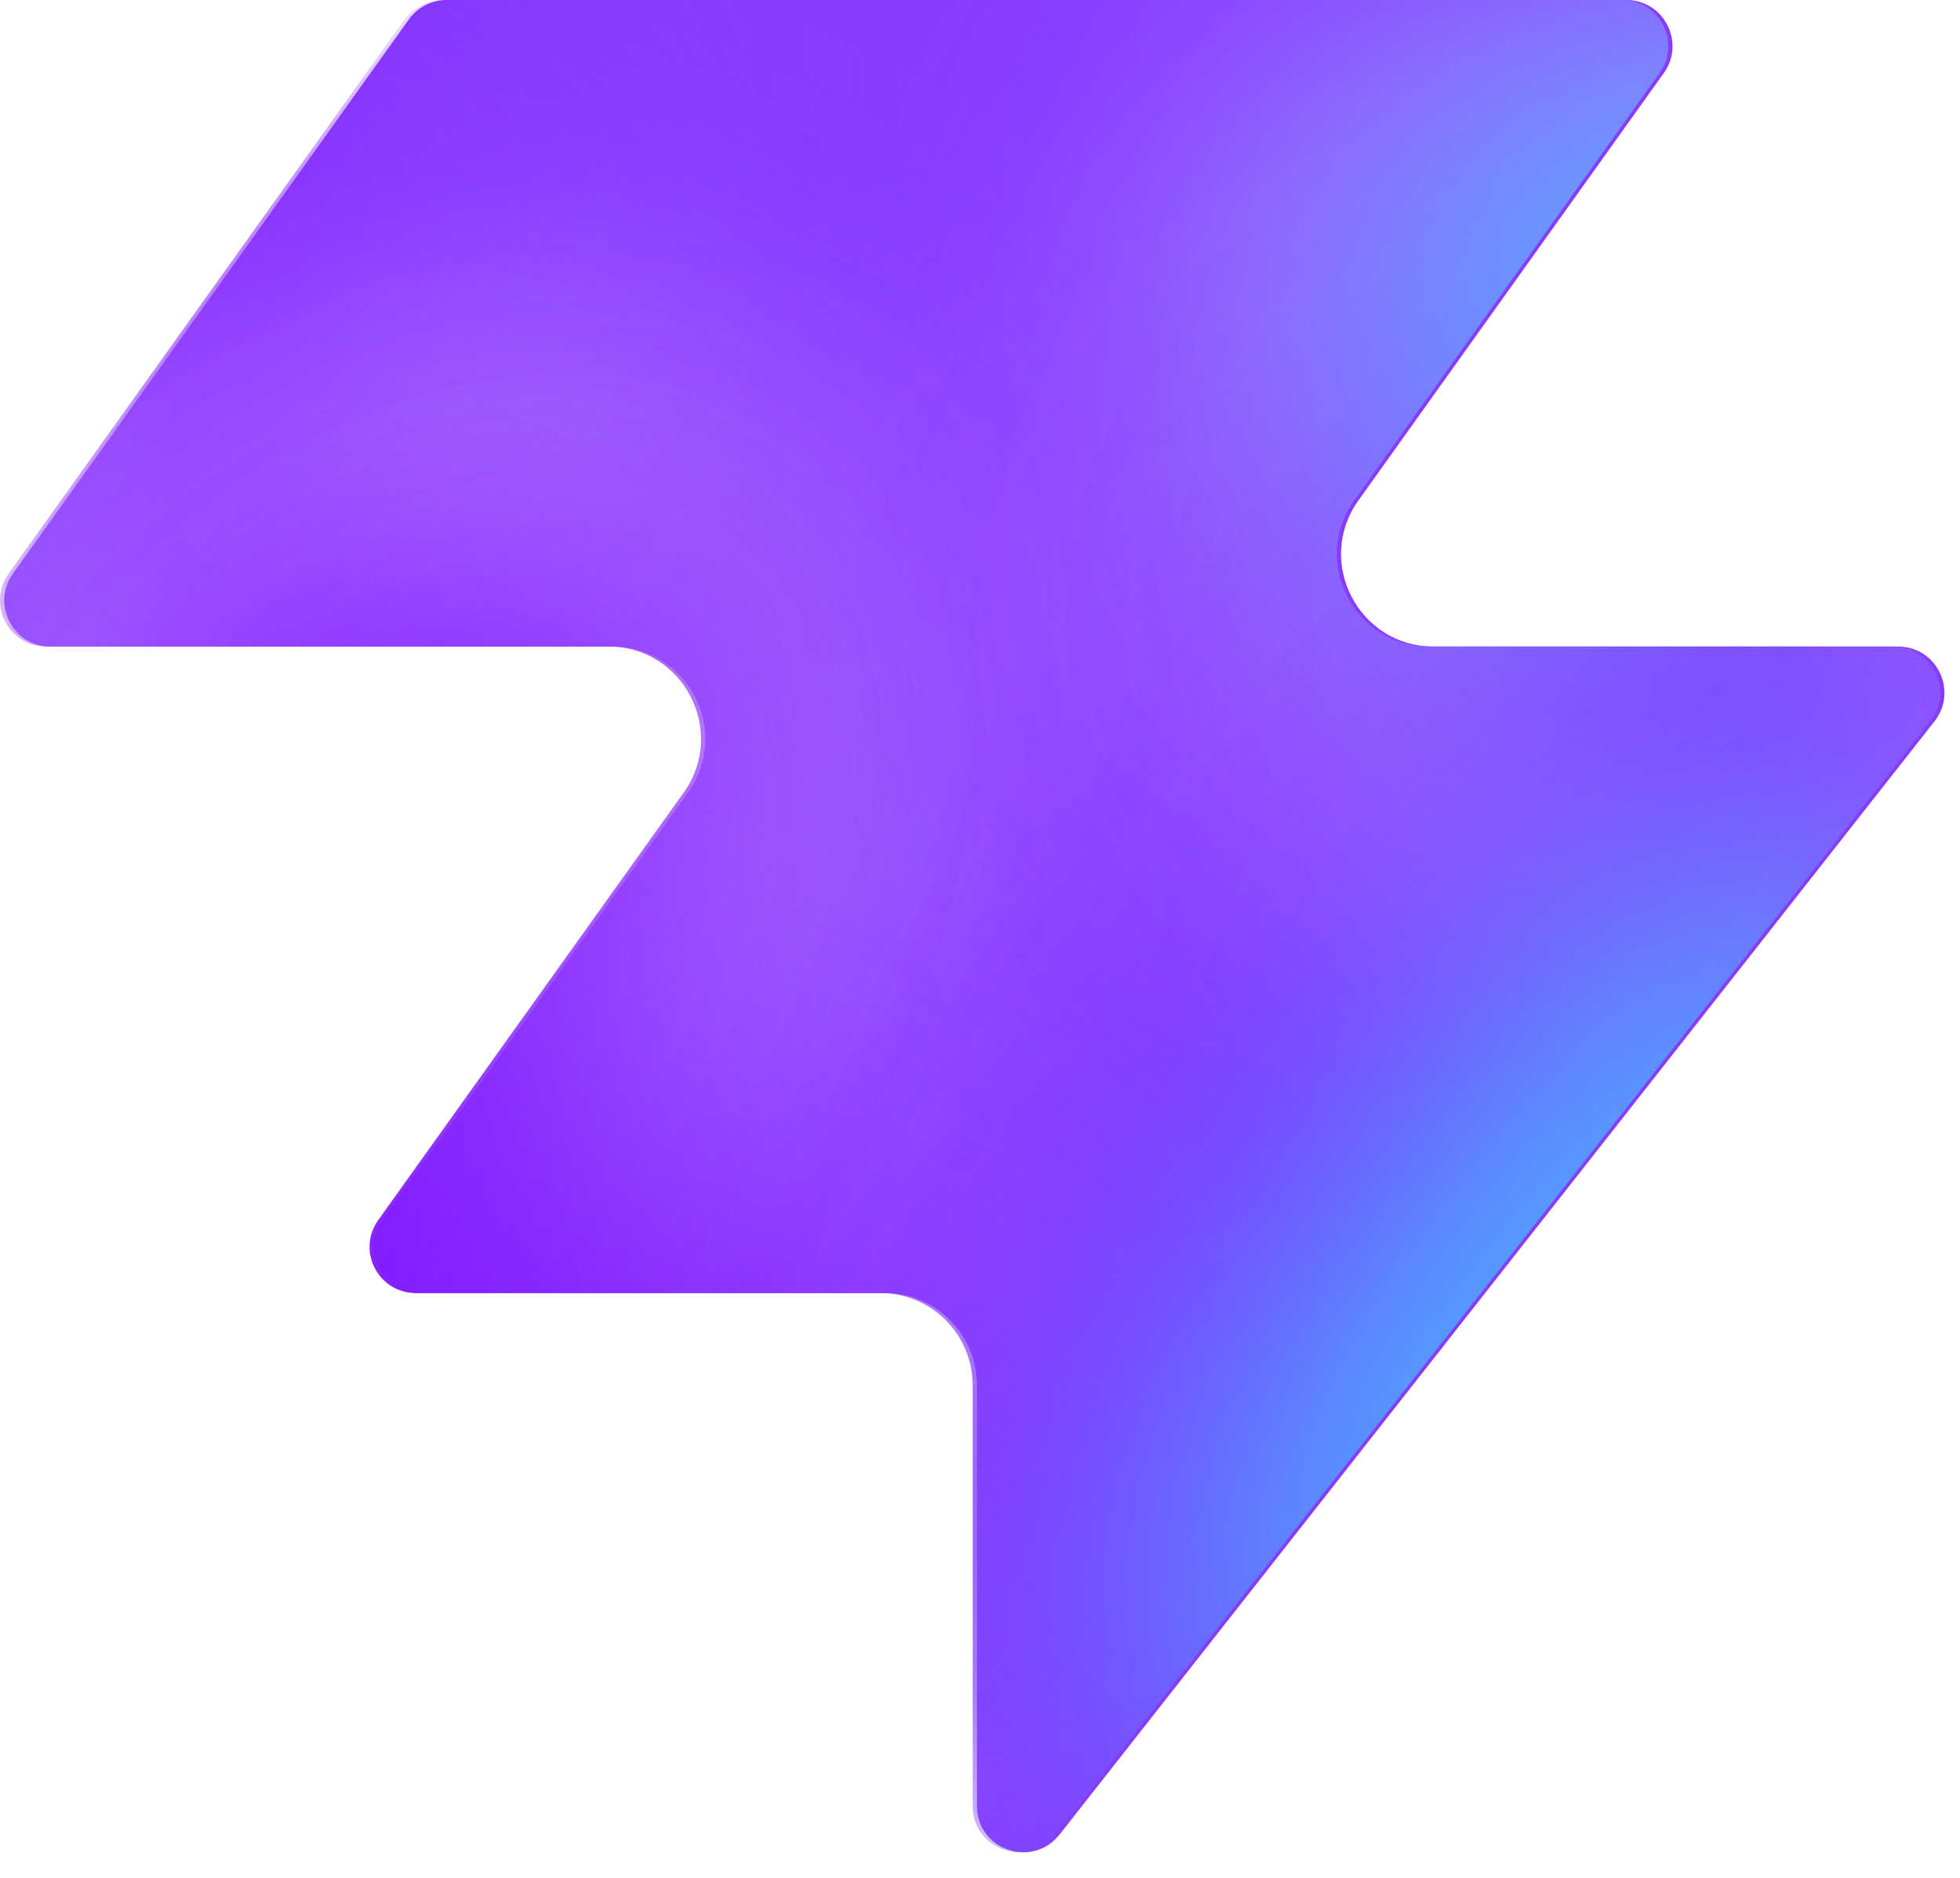
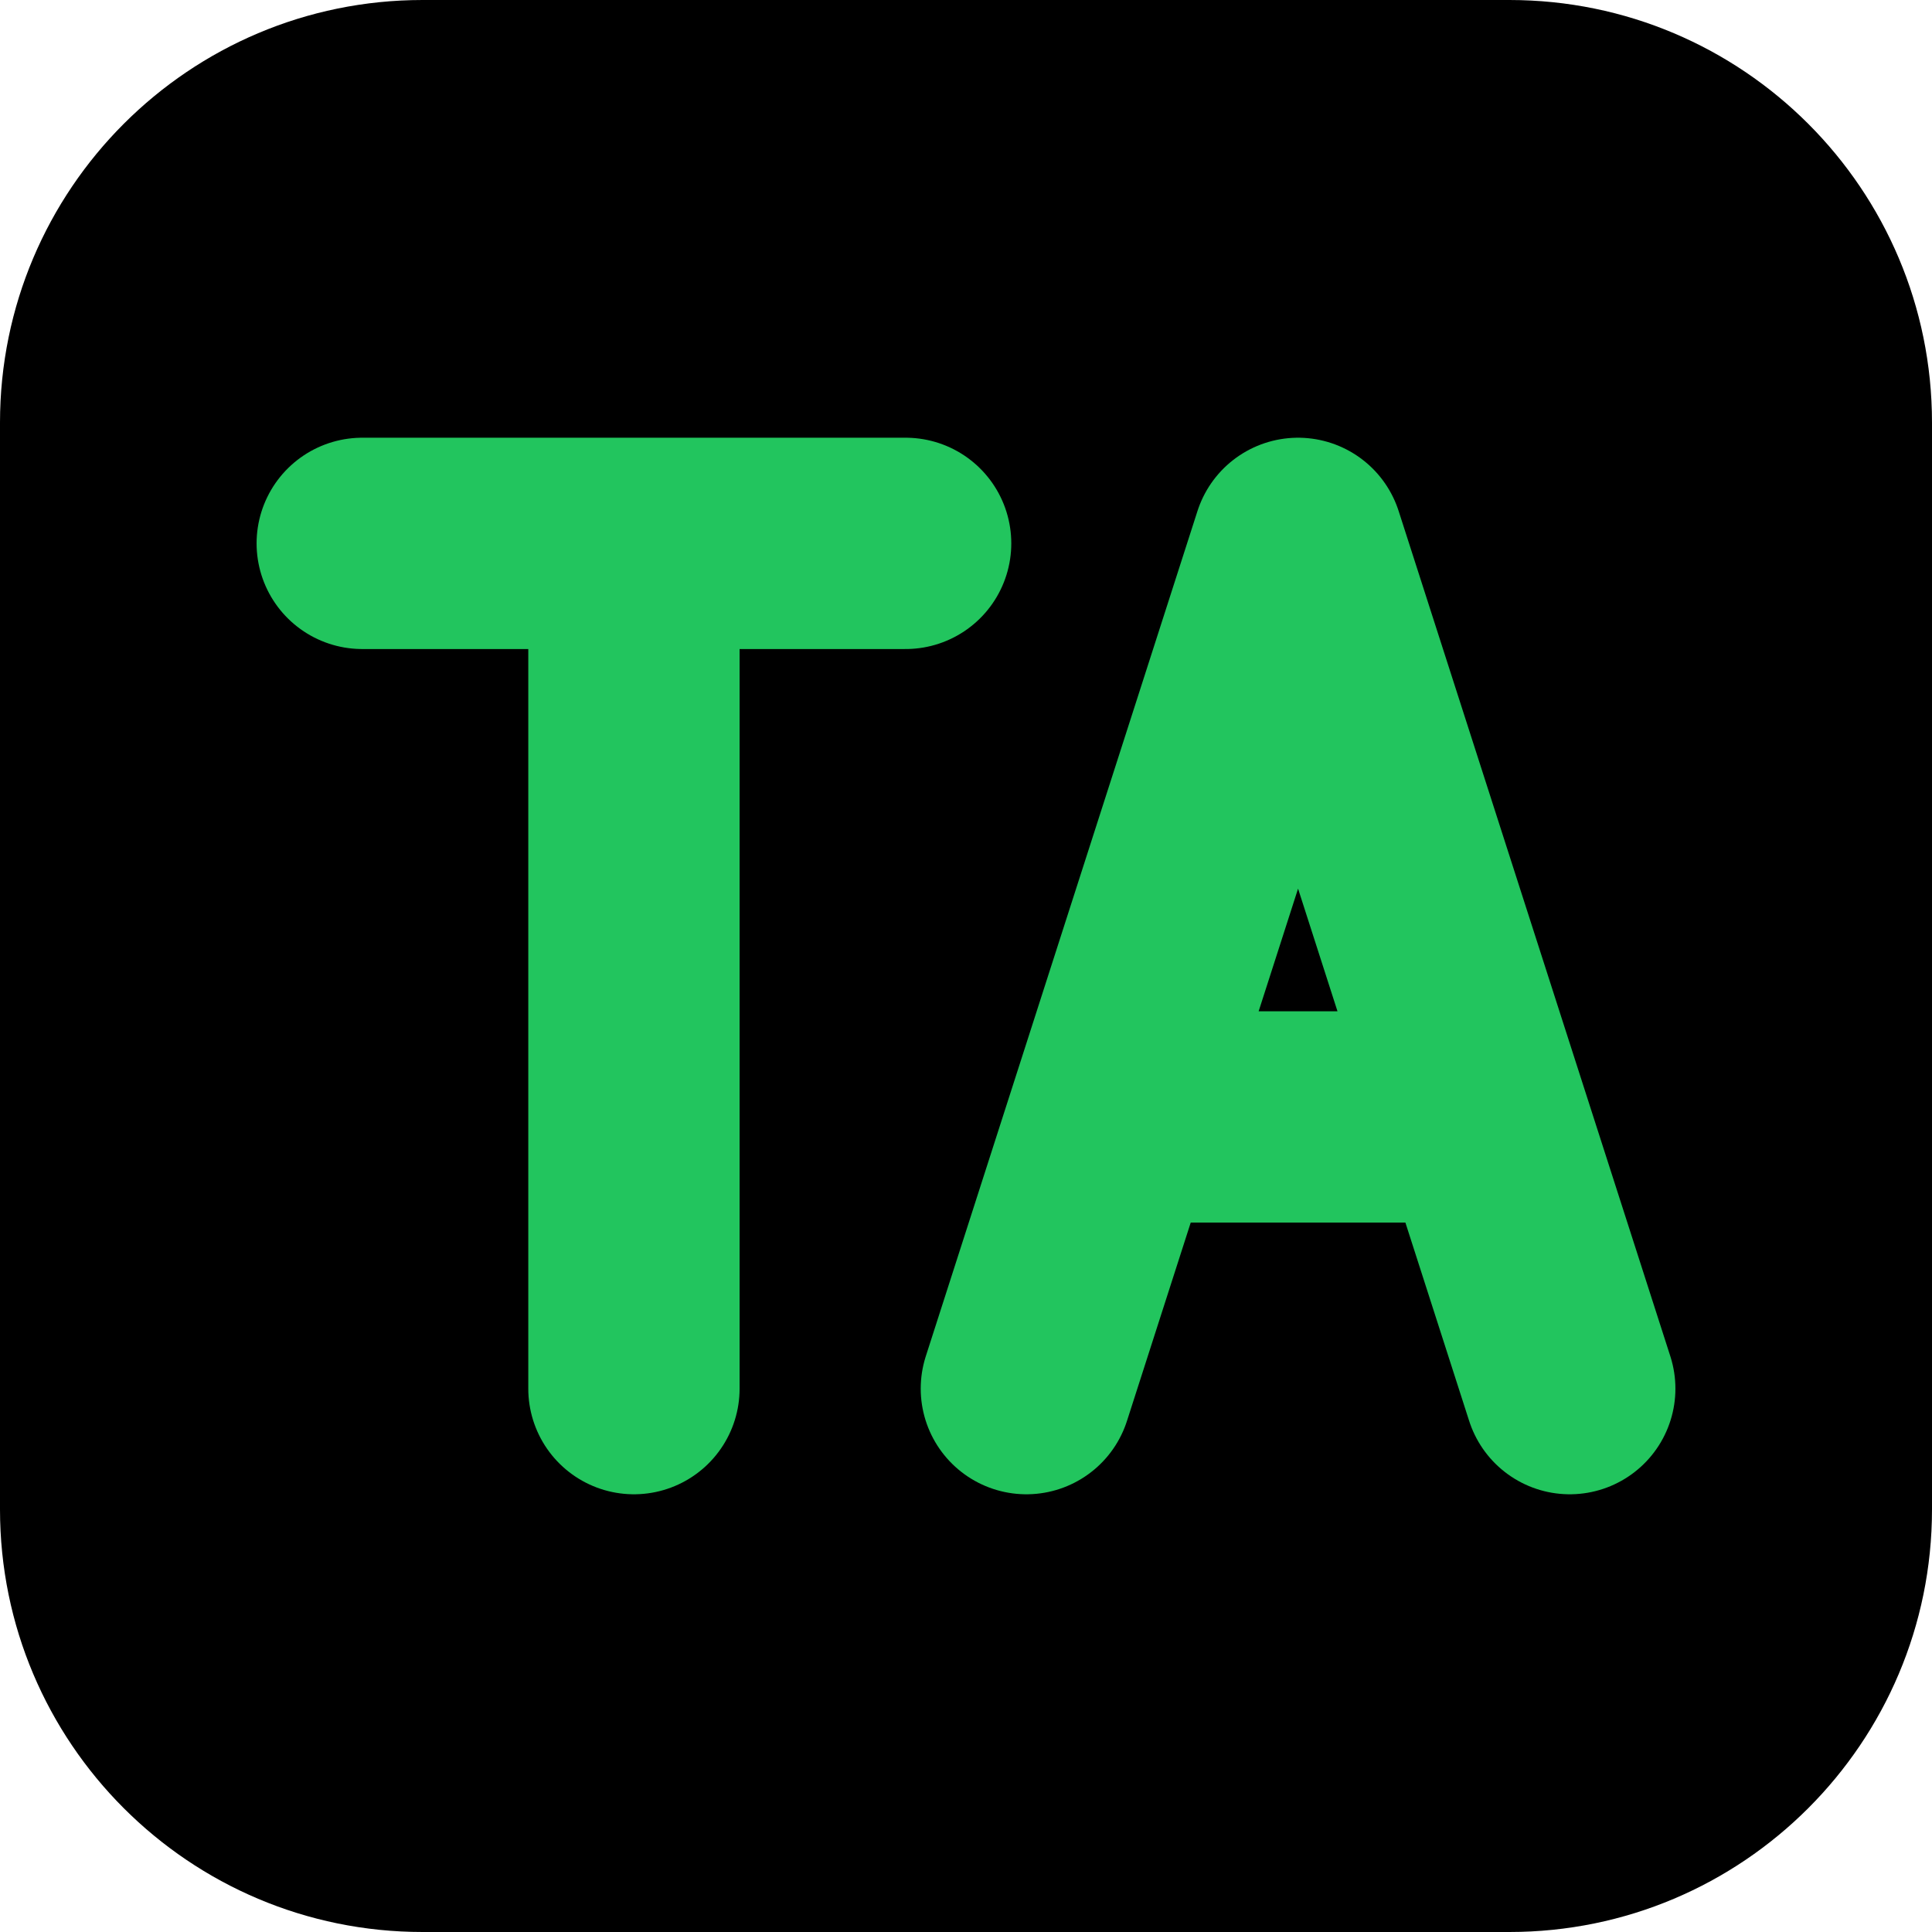
- <svg xmlns="http://www.w3.org/2000/svg" width="48" height="46" fill="none" viewBox="0 0 48 46">
-   <path fill="#863bff" d="M25.946 44.938c-.664.845-2.021.375-2.021-.698V33.937a2.26 2.26 0 0 0-2.262-2.262H10.287c-.92 0-1.456-1.04-.92-1.788l7.48-10.471c1.07-1.497 0-3.578-1.842-3.578H1.237c-.92 0-1.456-1.04-.92-1.788L10.013.474c.214-.297.556-.474.92-.474h28.894c.92 0 1.456 1.04.92 1.788l-7.48 10.471c-1.07 1.498 0 3.579 1.842 3.579h11.377c.943 0 1.473 1.088.89 1.83L25.947 44.94z" style="fill:#863bff;fill:color(display-p3 .525 .23 1);fill-opacity:1" />
-   <mask id="a" width="48" height="46" x="0" y="0" maskUnits="userSpaceOnUse" style="mask-type:alpha">
-     <path fill="#000" d="M25.842 44.938c-.664.844-2.021.375-2.021-.698V33.937a2.26 2.26 0 0 0-2.262-2.262H10.183c-.92 0-1.456-1.04-.92-1.788l7.48-10.471c1.07-1.498 0-3.579-1.842-3.579H1.133c-.92 0-1.456-1.04-.92-1.787L9.91.473c.214-.297.556-.474.92-.474h28.894c.92 0 1.456 1.04.92 1.788l-7.48 10.471c-1.07 1.498 0 3.578 1.842 3.578h11.377c.943 0 1.473 1.088.89 1.832L25.843 44.94z" style="fill:#000;fill-opacity:1" />
-   </mask>
-   <g mask="url(#a)">
-     <g filter="url(#b)">
-       <ellipse cx="5.508" cy="14.704" fill="#ede6ff" rx="5.508" ry="14.704" style="fill:#ede6ff;fill:color(display-p3 .927 .903 1);fill-opacity:1" transform="matrix(.00324 1 1 -.00324 -4.47 31.516)" />
-     </g>
-     <g filter="url(#c)">
-       <ellipse cx="10.399" cy="29.851" fill="#ede6ff" rx="10.399" ry="29.851" style="fill:#ede6ff;fill:color(display-p3 .927 .903 1);fill-opacity:1" transform="matrix(.00324 1 1 -.00324 -39.328 7.883)" />
-     </g>
-     <g filter="url(#d)">
-       <ellipse cx="5.508" cy="30.487" fill="#7e14ff" rx="5.508" ry="30.487" style="fill:#7e14ff;fill:color(display-p3 .492 .077 1);fill-opacity:1" transform="rotate(89.814 -25.913 -14.639)scale(1 -1)" />
-     </g>
-     <g filter="url(#e)">
-       <ellipse cx="5.508" cy="30.599" fill="#7e14ff" rx="5.508" ry="30.599" style="fill:#7e14ff;fill:color(display-p3 .492 .077 1);fill-opacity:1" transform="rotate(89.814 -32.644 -3.334)scale(1 -1)" />
-     </g>
-     <g filter="url(#f)">
-       <ellipse cx="5.508" cy="30.599" fill="#7e14ff" rx="5.508" ry="30.599" style="fill:#7e14ff;fill:color(display-p3 .492 .077 1);fill-opacity:1" transform="matrix(.00324 1 1 -.00324 -34.34 30.47)" />
-     </g>
-     <g filter="url(#g)">
-       <ellipse cx="14.072" cy="22.078" fill="#ede6ff" rx="14.072" ry="22.078" style="fill:#ede6ff;fill:color(display-p3 .927 .903 1);fill-opacity:1" transform="rotate(93.35 24.506 48.493)scale(-1 1)" />
-     </g>
-     <g filter="url(#h)">
-       <ellipse cx="3.47" cy="21.501" fill="#7e14ff" rx="3.47" ry="21.501" style="fill:#7e14ff;fill:color(display-p3 .492 .077 1);fill-opacity:1" transform="rotate(89.009 28.708 47.59)scale(-1 1)" />
-     </g>
-     <g filter="url(#i)">
-       <ellipse cx="3.47" cy="21.501" fill="#7e14ff" rx="3.47" ry="21.501" style="fill:#7e14ff;fill:color(display-p3 .492 .077 1);fill-opacity:1" transform="rotate(89.009 28.708 47.59)scale(-1 1)" />
-     </g>
-     <g filter="url(#j)">
-       <ellipse cx=".387" cy="8.972" fill="#7e14ff" rx="4.407" ry="29.108" style="fill:#7e14ff;fill:color(display-p3 .492 .077 1);fill-opacity:1" transform="rotate(39.51 .387 8.972)" />
-     </g>
-     <g filter="url(#k)">
-       <ellipse cx="47.523" cy="-6.092" fill="#7e14ff" rx="4.407" ry="29.108" style="fill:#7e14ff;fill:color(display-p3 .492 .077 1);fill-opacity:1" transform="rotate(37.892 47.523 -6.092)" />
-     </g>
-     <g filter="url(#l)">
-       <ellipse cx="41.412" cy="6.333" fill="#47bfff" rx="5.971" ry="9.665" style="fill:#47bfff;fill:color(display-p3 .28 .748 1);fill-opacity:1" transform="rotate(37.892 41.412 6.333)" />
-     </g>
-     <g filter="url(#m)">
-       <ellipse cx="-1.879" cy="38.332" fill="#7e14ff" rx="4.407" ry="29.108" style="fill:#7e14ff;fill:color(display-p3 .492 .077 1);fill-opacity:1" transform="rotate(37.892 -1.88 38.332)" />
-     </g>
-     <g filter="url(#n)">
-       <ellipse cx="-1.879" cy="38.332" fill="#7e14ff" rx="4.407" ry="29.108" style="fill:#7e14ff;fill:color(display-p3 .492 .077 1);fill-opacity:1" transform="rotate(37.892 -1.88 38.332)" />
-     </g>
-     <g filter="url(#o)">
-       <ellipse cx="35.651" cy="29.907" fill="#7e14ff" rx="4.407" ry="29.108" style="fill:#7e14ff;fill:color(display-p3 .492 .077 1);fill-opacity:1" transform="rotate(37.892 35.651 29.907)" />
-     </g>
-     <g filter="url(#p)">
-       <ellipse cx="38.418" cy="32.4" fill="#47bfff" rx="5.971" ry="15.297" style="fill:#47bfff;fill:color(display-p3 .28 .748 1);fill-opacity:1" transform="rotate(37.892 38.418 32.4)" />
-     </g>
+ <svg xmlns="http://www.w3.org/2000/svg" viewBox="0 0 64 64">
+   <rect width="64" height="64" rx="14" fill="#000000" />
+   <g fill="none" stroke="#22c55e" stroke-width="7" stroke-linecap="round" stroke-linejoin="round">
+     <path d="M12 18H30M21 18V46" />
+     <path d="M34 46L43 18L52 46M38.5 37H47.5" />
  </g>
-   <defs>
-     <filter id="b" width="60.045" height="41.654" x="-19.77" y="16.149" color-interpolation-filters="sRGB" filterUnits="userSpaceOnUse">
-       <feFlood flood-opacity="0" result="BackgroundImageFix" />
-       <feBlend in="SourceGraphic" in2="BackgroundImageFix" result="shape" />
-       <feGaussianBlur result="effect1_foregroundBlur_2002_17158" stdDeviation="7.659" />
-     </filter>
-     <filter id="c" width="90.34" height="51.437" x="-54.613" y="-7.533" color-interpolation-filters="sRGB" filterUnits="userSpaceOnUse">
-       <feFlood flood-opacity="0" result="BackgroundImageFix" />
-       <feBlend in="SourceGraphic" in2="BackgroundImageFix" result="shape" />
-       <feGaussianBlur result="effect1_foregroundBlur_2002_17158" stdDeviation="7.659" />
-     </filter>
-     <filter id="d" width="79.355" height="29.4" x="-49.64" y="2.03" color-interpolation-filters="sRGB" filterUnits="userSpaceOnUse">
-       <feFlood flood-opacity="0" result="BackgroundImageFix" />
-       <feBlend in="SourceGraphic" in2="BackgroundImageFix" result="shape" />
-       <feGaussianBlur result="effect1_foregroundBlur_2002_17158" stdDeviation="4.596" />
-     </filter>
-     <filter id="e" width="79.579" height="29.4" x="-45.045" y="20.029" color-interpolation-filters="sRGB" filterUnits="userSpaceOnUse">
-       <feFlood flood-opacity="0" result="BackgroundImageFix" />
-       <feBlend in="SourceGraphic" in2="BackgroundImageFix" result="shape" />
-       <feGaussianBlur result="effect1_foregroundBlur_2002_17158" stdDeviation="4.596" />
-     </filter>
-     <filter id="f" width="79.579" height="29.4" x="-43.513" y="21.178" color-interpolation-filters="sRGB" filterUnits="userSpaceOnUse">
-       <feFlood flood-opacity="0" result="BackgroundImageFix" />
-       <feBlend in="SourceGraphic" in2="BackgroundImageFix" result="shape" />
-       <feGaussianBlur result="effect1_foregroundBlur_2002_17158" stdDeviation="4.596" />
-     </filter>
-     <filter id="g" width="74.749" height="58.852" x="15.756" y="-17.901" color-interpolation-filters="sRGB" filterUnits="userSpaceOnUse">
-       <feFlood flood-opacity="0" result="BackgroundImageFix" />
-       <feBlend in="SourceGraphic" in2="BackgroundImageFix" result="shape" />
-       <feGaussianBlur result="effect1_foregroundBlur_2002_17158" stdDeviation="7.659" />
-     </filter>
-     <filter id="h" width="61.377" height="25.362" x="23.548" y="2.284" color-interpolation-filters="sRGB" filterUnits="userSpaceOnUse">
-       <feFlood flood-opacity="0" result="BackgroundImageFix" />
-       <feBlend in="SourceGraphic" in2="BackgroundImageFix" result="shape" />
-       <feGaussianBlur result="effect1_foregroundBlur_2002_17158" stdDeviation="4.596" />
-     </filter>
-     <filter id="i" width="61.377" height="25.362" x="23.548" y="2.284" color-interpolation-filters="sRGB" filterUnits="userSpaceOnUse">
-       <feFlood flood-opacity="0" result="BackgroundImageFix" />
-       <feBlend in="SourceGraphic" in2="BackgroundImageFix" result="shape" />
-       <feGaussianBlur result="effect1_foregroundBlur_2002_17158" stdDeviation="4.596" />
-     </filter>
-     <filter id="j" width="56.045" height="63.649" x="-27.636" y="-22.853" color-interpolation-filters="sRGB" filterUnits="userSpaceOnUse">
-       <feFlood flood-opacity="0" result="BackgroundImageFix" />
-       <feBlend in="SourceGraphic" in2="BackgroundImageFix" result="shape" />
-       <feGaussianBlur result="effect1_foregroundBlur_2002_17158" stdDeviation="4.596" />
-     </filter>
-     <filter id="k" width="54.814" height="64.646" x="20.116" y="-38.415" color-interpolation-filters="sRGB" filterUnits="userSpaceOnUse">
-       <feFlood flood-opacity="0" result="BackgroundImageFix" />
-       <feBlend in="SourceGraphic" in2="BackgroundImageFix" result="shape" />
-       <feGaussianBlur result="effect1_foregroundBlur_2002_17158" stdDeviation="4.596" />
-     </filter>
-     <filter id="l" width="33.541" height="35.313" x="24.641" y="-11.323" color-interpolation-filters="sRGB" filterUnits="userSpaceOnUse">
-       <feFlood flood-opacity="0" result="BackgroundImageFix" />
-       <feBlend in="SourceGraphic" in2="BackgroundImageFix" result="shape" />
-       <feGaussianBlur result="effect1_foregroundBlur_2002_17158" stdDeviation="4.596" />
-     </filter>
-     <filter id="m" width="54.814" height="64.646" x="-29.286" y="6.009" color-interpolation-filters="sRGB" filterUnits="userSpaceOnUse">
-       <feFlood flood-opacity="0" result="BackgroundImageFix" />
-       <feBlend in="SourceGraphic" in2="BackgroundImageFix" result="shape" />
-       <feGaussianBlur result="effect1_foregroundBlur_2002_17158" stdDeviation="4.596" />
-     </filter>
-     <filter id="n" width="54.814" height="64.646" x="-29.286" y="6.009" color-interpolation-filters="sRGB" filterUnits="userSpaceOnUse">
-       <feFlood flood-opacity="0" result="BackgroundImageFix" />
-       <feBlend in="SourceGraphic" in2="BackgroundImageFix" result="shape" />
-       <feGaussianBlur result="effect1_foregroundBlur_2002_17158" stdDeviation="4.596" />
-     </filter>
-     <filter id="o" width="54.814" height="64.646" x="8.244" y="-2.416" color-interpolation-filters="sRGB" filterUnits="userSpaceOnUse">
-       <feFlood flood-opacity="0" result="BackgroundImageFix" />
-       <feBlend in="SourceGraphic" in2="BackgroundImageFix" result="shape" />
-       <feGaussianBlur result="effect1_foregroundBlur_2002_17158" stdDeviation="4.596" />
-     </filter>
-     <filter id="p" width="39.409" height="43.623" x="18.713" y="10.588" color-interpolation-filters="sRGB" filterUnits="userSpaceOnUse">
-       <feFlood flood-opacity="0" result="BackgroundImageFix" />
-       <feBlend in="SourceGraphic" in2="BackgroundImageFix" result="shape" />
-       <feGaussianBlur result="effect1_foregroundBlur_2002_17158" stdDeviation="4.596" />
-     </filter>
-   </defs>
</svg>
